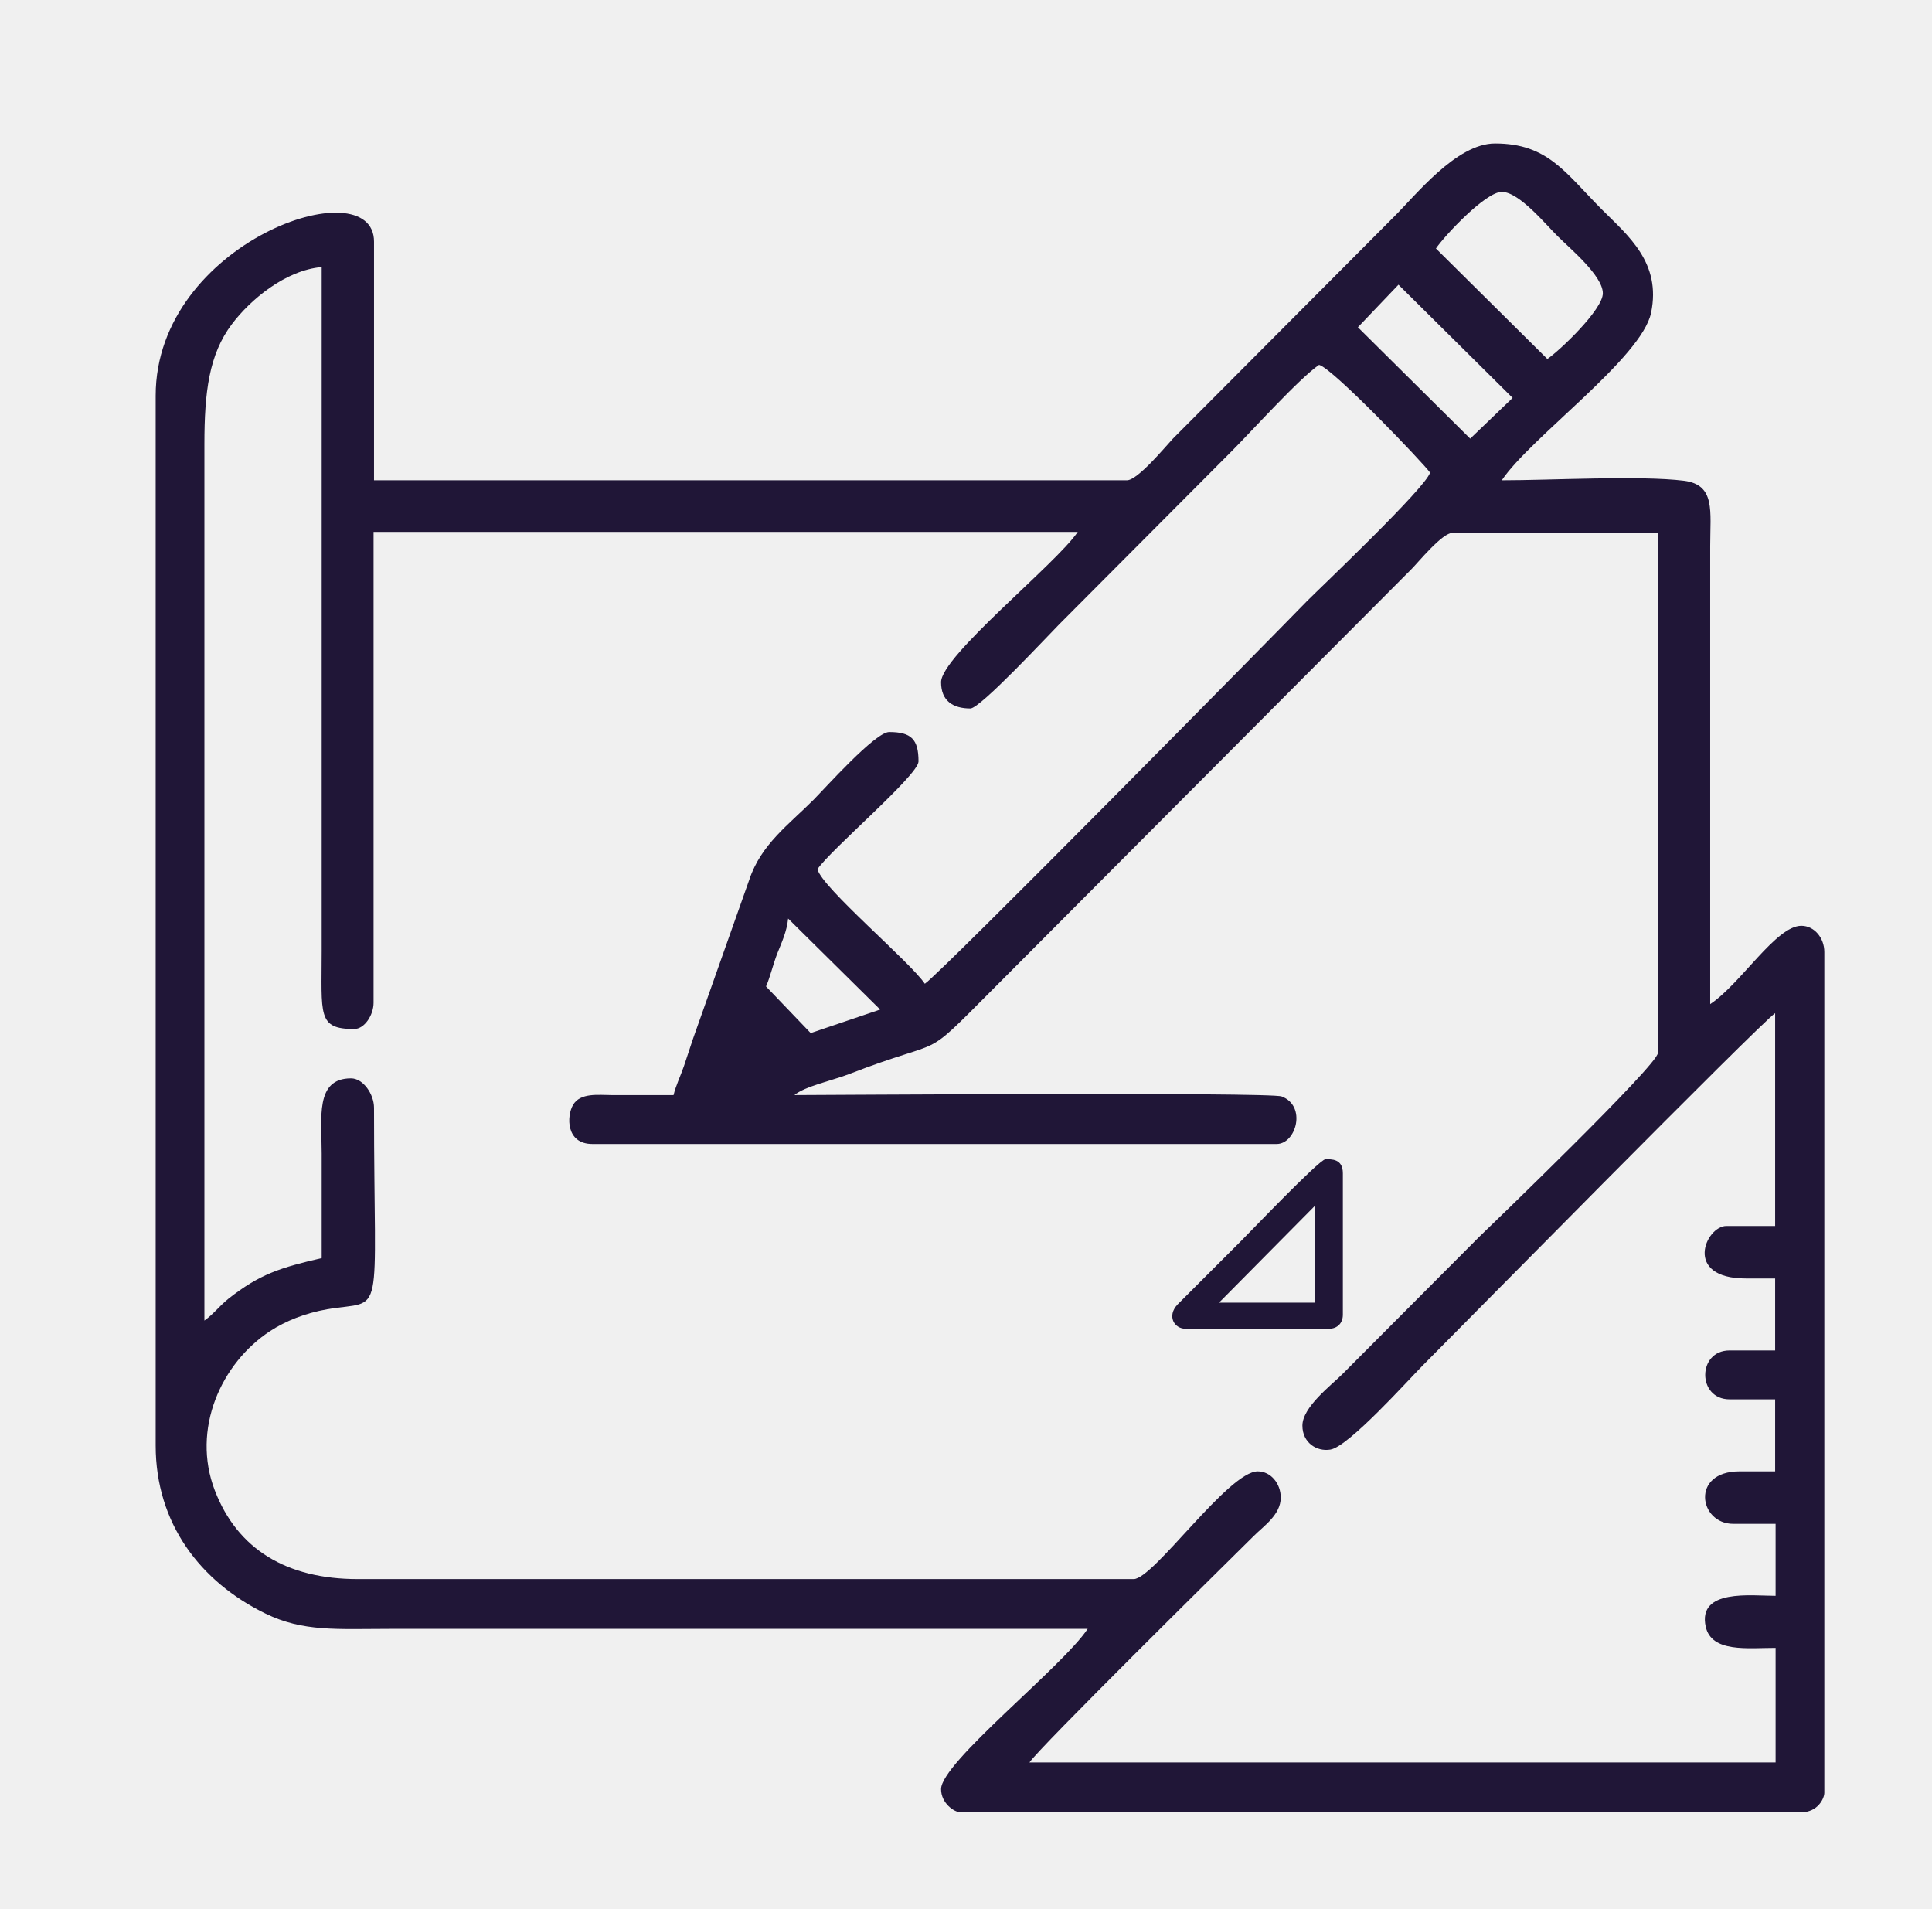
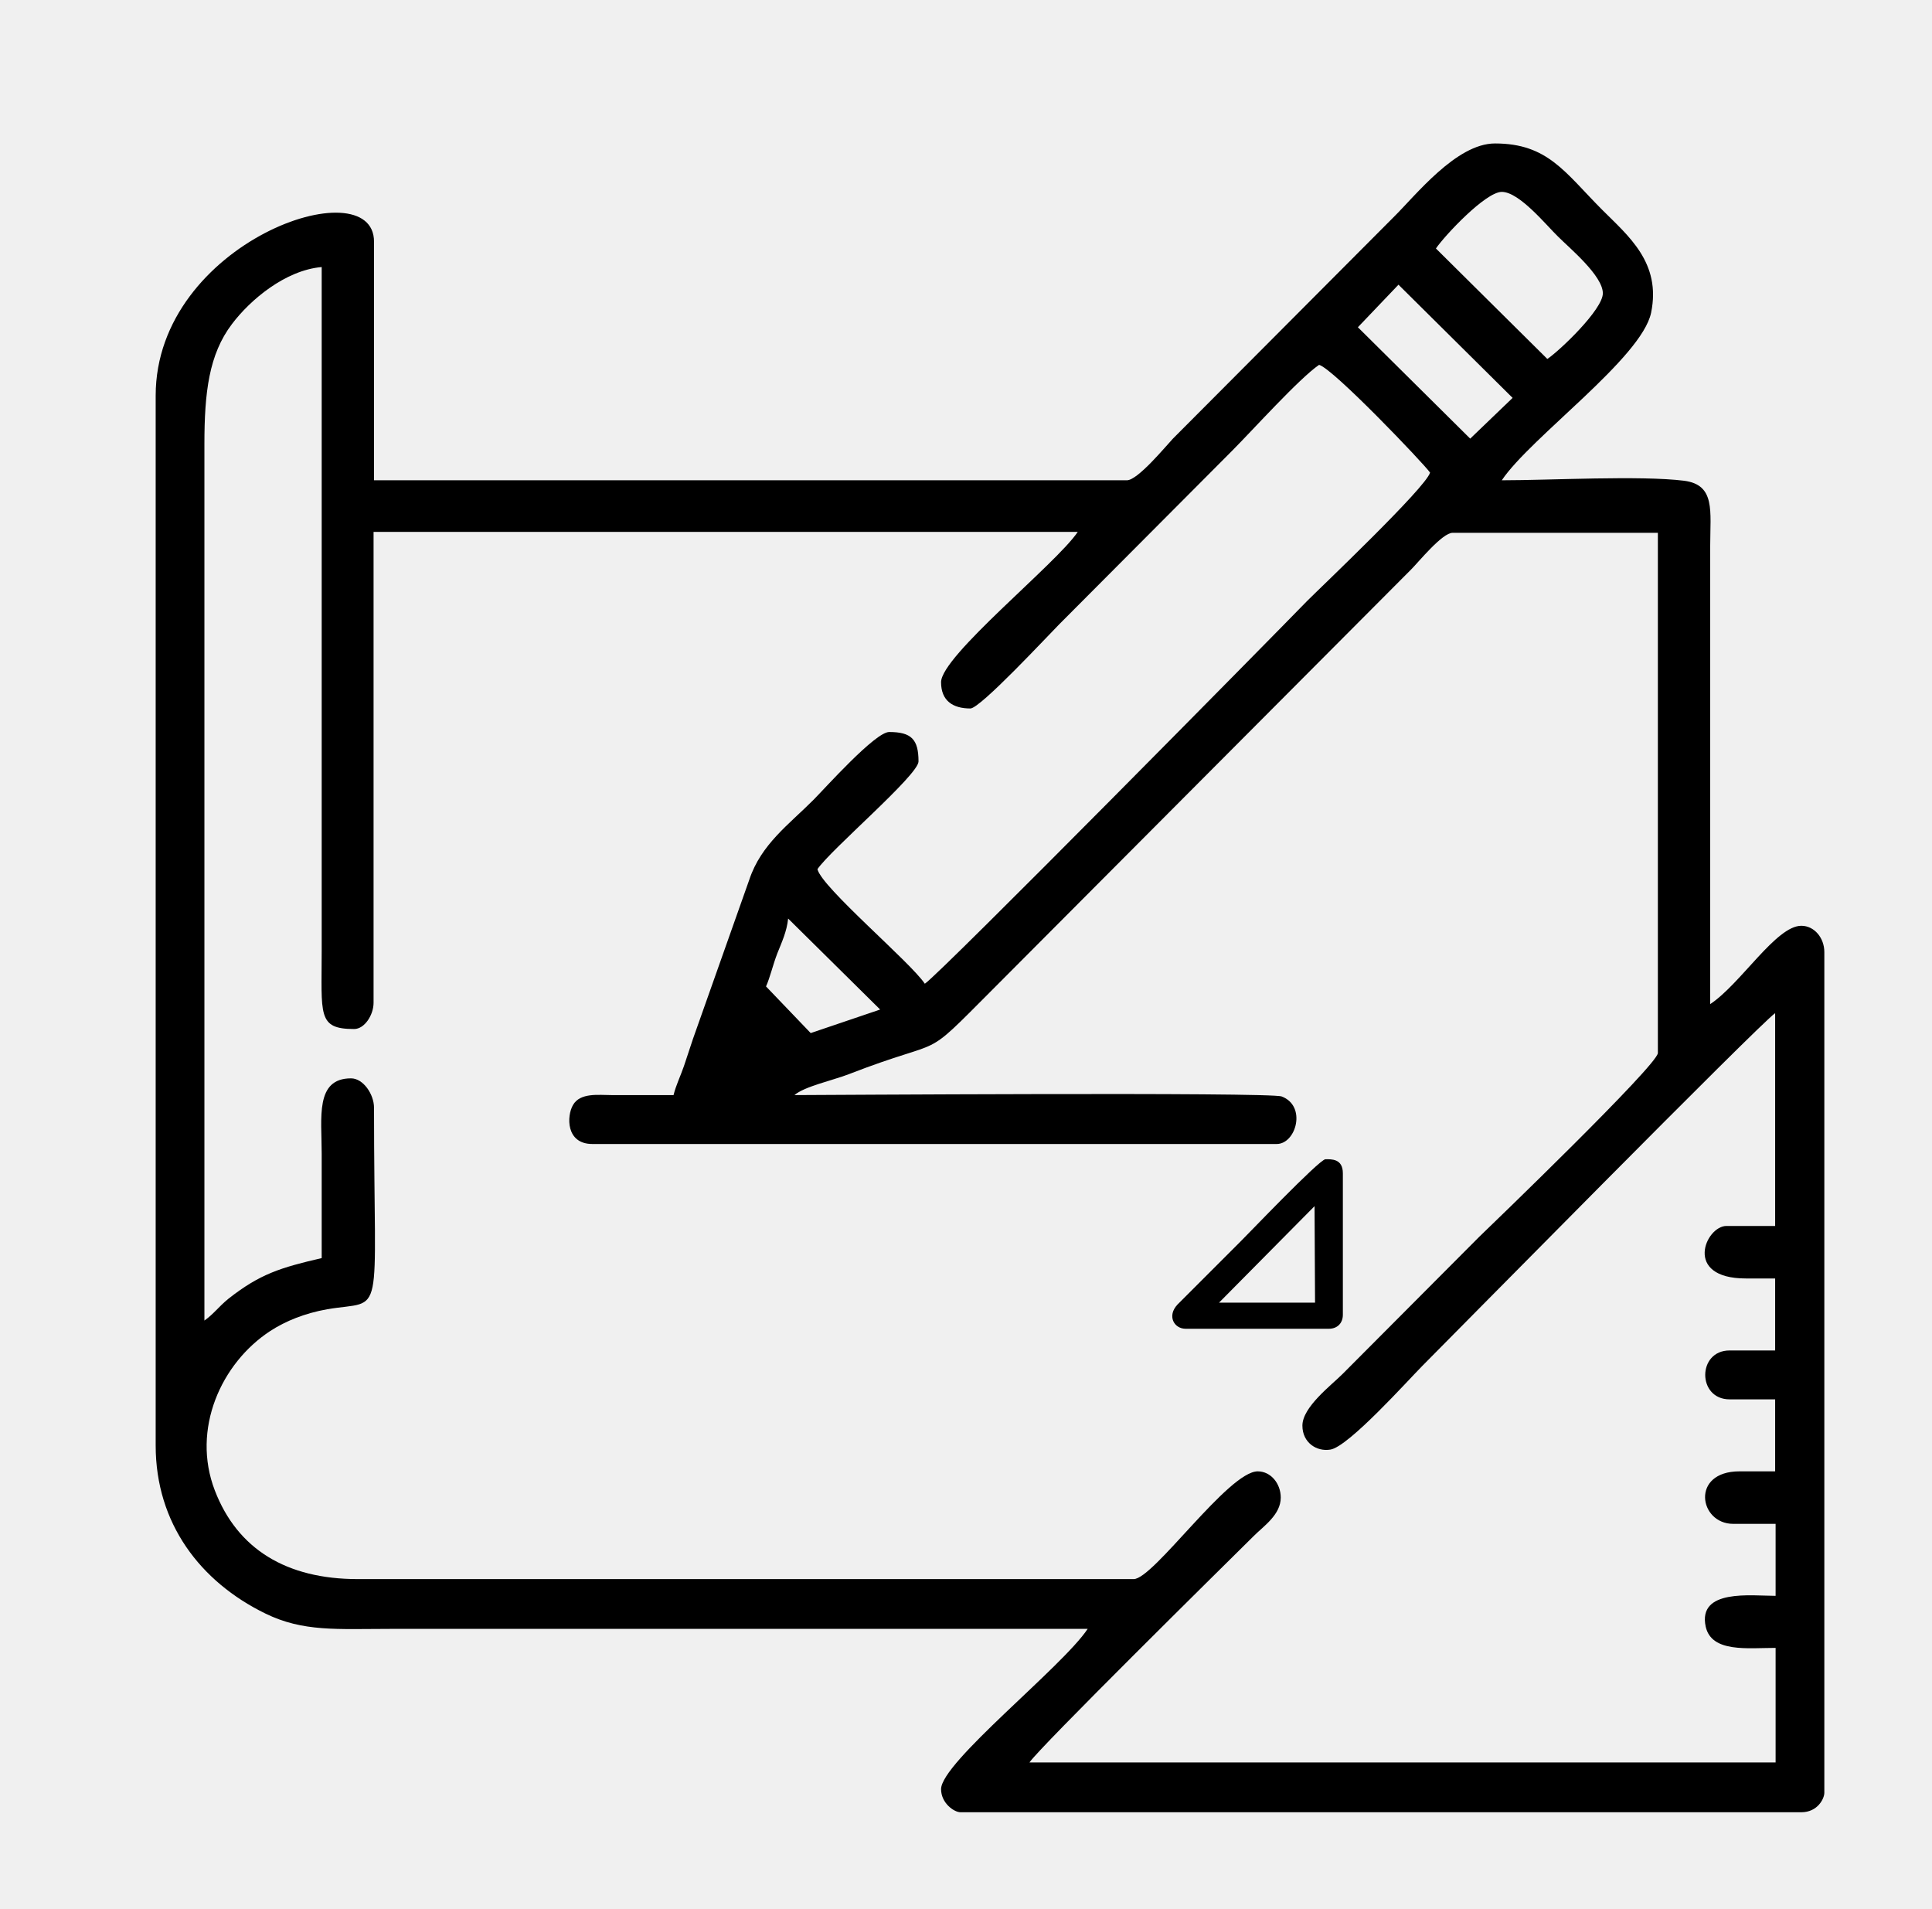
<svg xmlns="http://www.w3.org/2000/svg" width="81" height="80" viewBox="0 0 81 80" fill="none">
  <g clip-path="url(#clip0_2062_4684)">
-     <path fill-rule="evenodd" clip-rule="evenodd" d="M47.246 20.134H15.681V10.132C15.681 7.02 6.527 10.132 6.527 16.585V60.599C6.527 63.863 8.4 66.311 11.123 67.64C12.712 68.418 14.13 68.285 16.362 68.285C26.102 68.285 35.861 68.285 45.601 68.285C44.542 69.88 39.455 73.884 39.455 75.004C39.455 75.592 40.003 75.972 40.268 75.972H75.521C76.202 75.972 76.486 75.403 76.486 75.156V39.911C76.486 39.323 76.07 38.81 75.521 38.81C74.462 38.81 72.987 41.24 71.701 42.094V22.886C71.701 21.425 71.928 20.324 70.604 20.153C68.769 19.926 65.006 20.134 62.963 20.134C64.174 18.331 68.826 15.01 69.223 13.112C69.658 11.005 68.259 9.885 67.162 8.785C65.611 7.228 64.892 6.014 62.679 6.014C61.053 6.014 59.351 8.196 58.405 9.126L49.176 18.388C48.854 18.73 47.7 20.134 47.246 20.134ZM60.202 10.417C60.561 9.886 62.282 8.044 62.963 8.044C63.701 8.044 64.835 9.449 65.327 9.923C65.8 10.398 67.2 11.556 67.2 12.296C67.2 12.979 65.384 14.706 64.873 15.048L60.202 10.417ZM56.93 13.719L58.632 11.935L63.417 16.68L61.639 18.388L56.93 13.719ZM38.774 41.24C38.168 40.329 34.462 37.216 34.272 36.438C34.821 35.622 38.509 32.49 38.509 31.921C38.509 30.991 38.206 30.687 37.279 30.687C36.693 30.687 34.594 33.04 34.102 33.534C33.081 34.559 31.908 35.394 31.416 36.874L29.052 43.555C28.939 43.897 28.788 44.352 28.674 44.694C28.523 45.13 28.334 45.51 28.239 45.908C27.369 45.908 26.499 45.908 25.648 45.908C25.1 45.908 24.324 45.795 24.022 46.326C23.757 46.782 23.719 47.958 24.835 47.958H53.526C54.339 47.958 54.793 46.364 53.734 45.965C53.242 45.776 34.008 45.908 33.308 45.908C33.724 45.548 34.878 45.301 35.577 45.035C39.833 43.384 38.509 44.599 41.611 41.486L57.592 25.449C58.14 24.898 58.613 24.424 59.162 23.873C59.483 23.551 60.467 22.336 60.902 22.336H69.507V44.143C69.507 44.637 62.49 51.394 62.017 51.849L56.287 57.6C55.814 58.074 54.604 58.985 54.604 59.764C54.604 60.485 55.209 60.864 55.776 60.769C56.533 60.656 59.029 57.866 59.634 57.258C60.845 56.044 73.781 42.91 74.424 42.473V51.394H72.382C71.512 51.394 70.547 53.595 73.195 53.595H74.424V56.613H72.514C71.152 56.613 71.152 58.663 72.514 58.663H74.424V61.681H72.93C70.869 61.681 71.228 63.882 72.665 63.882H74.443V66.9C73.422 66.9 71.171 66.596 71.512 68.19C71.757 69.291 73.27 69.082 74.443 69.082V73.884H43.161C43.559 73.277 51.218 65.723 52.561 64.394C52.977 63.977 53.696 63.502 53.696 62.781C53.696 62.193 53.28 61.681 52.731 61.681C51.502 61.681 48.362 66.198 47.53 66.198H15C12.012 66.198 9.951 64.945 9.005 62.478C8.021 59.915 9.27 57.144 11.331 55.797C11.974 55.379 12.769 55.057 13.714 54.886C16.173 54.468 15.681 55.607 15.681 46.44C15.681 45.871 15.227 45.206 14.717 45.206C13.204 45.206 13.487 46.858 13.487 48.357C13.487 49.818 13.487 51.28 13.487 52.741C11.766 53.14 10.896 53.405 9.572 54.449C9.156 54.791 8.967 55.076 8.57 55.36V18.616C8.57 16.452 8.759 14.858 9.724 13.586C10.48 12.581 11.955 11.328 13.487 11.195V39.854C13.487 42.549 13.298 43.138 14.849 43.138C15.284 43.138 15.662 42.549 15.662 42.037V22.298H45.185C44.296 23.627 39.455 27.498 39.455 28.599C39.455 29.377 39.946 29.7 40.684 29.7C41.1 29.7 43.937 26.644 44.41 26.17L51.653 18.901C52.523 18.028 54.471 15.864 55.303 15.295C55.89 15.447 59.71 19.451 59.956 19.812C59.786 20.438 55.341 24.651 54.793 25.202C53.507 26.53 39.455 40.784 38.774 41.24ZM33.043 38.507L36.901 42.321L33.989 43.308L32.116 41.353C32.286 40.974 32.4 40.461 32.589 39.968C32.778 39.493 32.986 39.057 33.043 38.507Z" fill="#201637" />
-     <path fill-rule="evenodd" clip-rule="evenodd" d="M49.709 55.704H55.712C56.066 55.704 56.3 55.471 56.3 55.116V49.185C56.3 48.566 55.813 48.597 55.57 48.597C55.316 48.597 52.234 51.831 52.001 52.054L49.365 54.69C48.919 55.167 49.223 55.704 49.709 55.704ZM55.113 50.564L55.134 54.609H51.108L55.113 50.564Z" fill="#201637" />
+     <path fill-rule="evenodd" clip-rule="evenodd" d="M47.246 20.134H15.681V10.132C15.681 7.02 6.527 10.132 6.527 16.585V60.599C6.527 63.863 8.4 66.311 11.123 67.64C12.712 68.418 14.13 68.285 16.362 68.285C26.102 68.285 35.861 68.285 45.601 68.285C44.542 69.88 39.455 73.884 39.455 75.004C39.455 75.592 40.003 75.972 40.268 75.972H75.521C76.202 75.972 76.486 75.403 76.486 75.156V39.911C76.486 39.323 76.07 38.81 75.521 38.81C74.462 38.81 72.987 41.24 71.701 42.094V22.886C71.701 21.425 71.928 20.324 70.604 20.153C68.769 19.926 65.006 20.134 62.963 20.134C64.174 18.331 68.826 15.01 69.223 13.112C69.658 11.005 68.259 9.885 67.162 8.785C65.611 7.228 64.892 6.014 62.679 6.014C61.053 6.014 59.351 8.196 58.405 9.126L49.176 18.388C48.854 18.73 47.7 20.134 47.246 20.134ZM60.202 10.417C60.561 9.886 62.282 8.044 62.963 8.044C63.701 8.044 64.835 9.449 65.327 9.923C65.8 10.398 67.2 11.556 67.2 12.296C67.2 12.979 65.384 14.706 64.873 15.048L60.202 10.417ZM56.93 13.719L58.632 11.935L63.417 16.68L61.639 18.388L56.93 13.719ZM38.774 41.24C38.168 40.329 34.462 37.216 34.272 36.438C34.821 35.622 38.509 32.49 38.509 31.921C38.509 30.991 38.206 30.687 37.279 30.687C36.693 30.687 34.594 33.04 34.102 33.534C33.081 34.559 31.908 35.394 31.416 36.874L29.052 43.555C28.939 43.897 28.788 44.352 28.674 44.694C28.523 45.13 28.334 45.51 28.239 45.908C27.369 45.908 26.499 45.908 25.648 45.908C25.1 45.908 24.324 45.795 24.022 46.326C23.757 46.782 23.719 47.958 24.835 47.958H53.526C54.339 47.958 54.793 46.364 53.734 45.965C53.242 45.776 34.008 45.908 33.308 45.908C33.724 45.548 34.878 45.301 35.577 45.035C39.833 43.384 38.509 44.599 41.611 41.486L57.592 25.449C58.14 24.898 58.613 24.424 59.162 23.873C59.483 23.551 60.467 22.336 60.902 22.336H69.507V44.143C69.507 44.637 62.49 51.394 62.017 51.849L56.287 57.6C55.814 58.074 54.604 58.985 54.604 59.764C54.604 60.485 55.209 60.864 55.776 60.769C56.533 60.656 59.029 57.866 59.634 57.258C60.845 56.044 73.781 42.91 74.424 42.473V51.394H72.382C71.512 51.394 70.547 53.595 73.195 53.595H74.424V56.613H72.514C71.152 56.613 71.152 58.663 72.514 58.663H74.424V61.681H72.93C70.869 61.681 71.228 63.882 72.665 63.882H74.443V66.9C73.422 66.9 71.171 66.596 71.512 68.19C71.757 69.291 73.27 69.082 74.443 69.082V73.884H43.161C43.559 73.277 51.218 65.723 52.561 64.394C52.977 63.977 53.696 63.502 53.696 62.781C53.696 62.193 53.28 61.681 52.731 61.681C51.502 61.681 48.362 66.198 47.53 66.198H15C12.012 66.198 9.951 64.945 9.005 62.478C8.021 59.915 9.27 57.144 11.331 55.797C11.974 55.379 12.769 55.057 13.714 54.886C16.173 54.468 15.681 55.607 15.681 46.44C15.681 45.871 15.227 45.206 14.717 45.206C13.204 45.206 13.487 46.858 13.487 48.357C13.487 49.818 13.487 51.28 13.487 52.741C11.766 53.14 10.896 53.405 9.572 54.449C9.156 54.791 8.967 55.076 8.57 55.36V18.616C8.57 16.452 8.759 14.858 9.724 13.586C10.48 12.581 11.955 11.328 13.487 11.195V39.854C13.487 42.549 13.298 43.138 14.849 43.138C15.284 43.138 15.662 42.549 15.662 42.037V22.298H45.185C44.296 23.627 39.455 27.498 39.455 28.599C39.455 29.377 39.946 29.7 40.684 29.7C41.1 29.7 43.937 26.644 44.41 26.17L51.653 18.901C52.523 18.028 54.471 15.864 55.303 15.295C55.89 15.447 59.71 19.451 59.956 19.812C59.786 20.438 55.341 24.651 54.793 25.202C53.507 26.53 39.455 40.784 38.774 41.24ZM33.043 38.507L36.901 42.321L33.989 43.308L32.116 41.353C32.286 40.974 32.4 40.461 32.589 39.968C32.778 39.493 32.986 39.057 33.043 38.507Z" fill="#000" />
+     <path fill-rule="evenodd" clip-rule="evenodd" d="M49.709 55.704H55.712C56.066 55.704 56.3 55.471 56.3 55.116V49.185C56.3 48.566 55.813 48.597 55.57 48.597C55.316 48.597 52.234 51.831 52.001 52.054L49.365 54.69C48.919 55.167 49.223 55.704 49.709 55.704ZM55.113 50.564L55.134 54.609H51.108L55.113 50.564Z" fill="#000" />
  </g>
  <defs>
    <clipPath id="clip0_2062_4684">
      <rect width="72" height="72" fill="white" transform="translate(4.5 4)" />
    </clipPath>
  </defs>
</svg>
